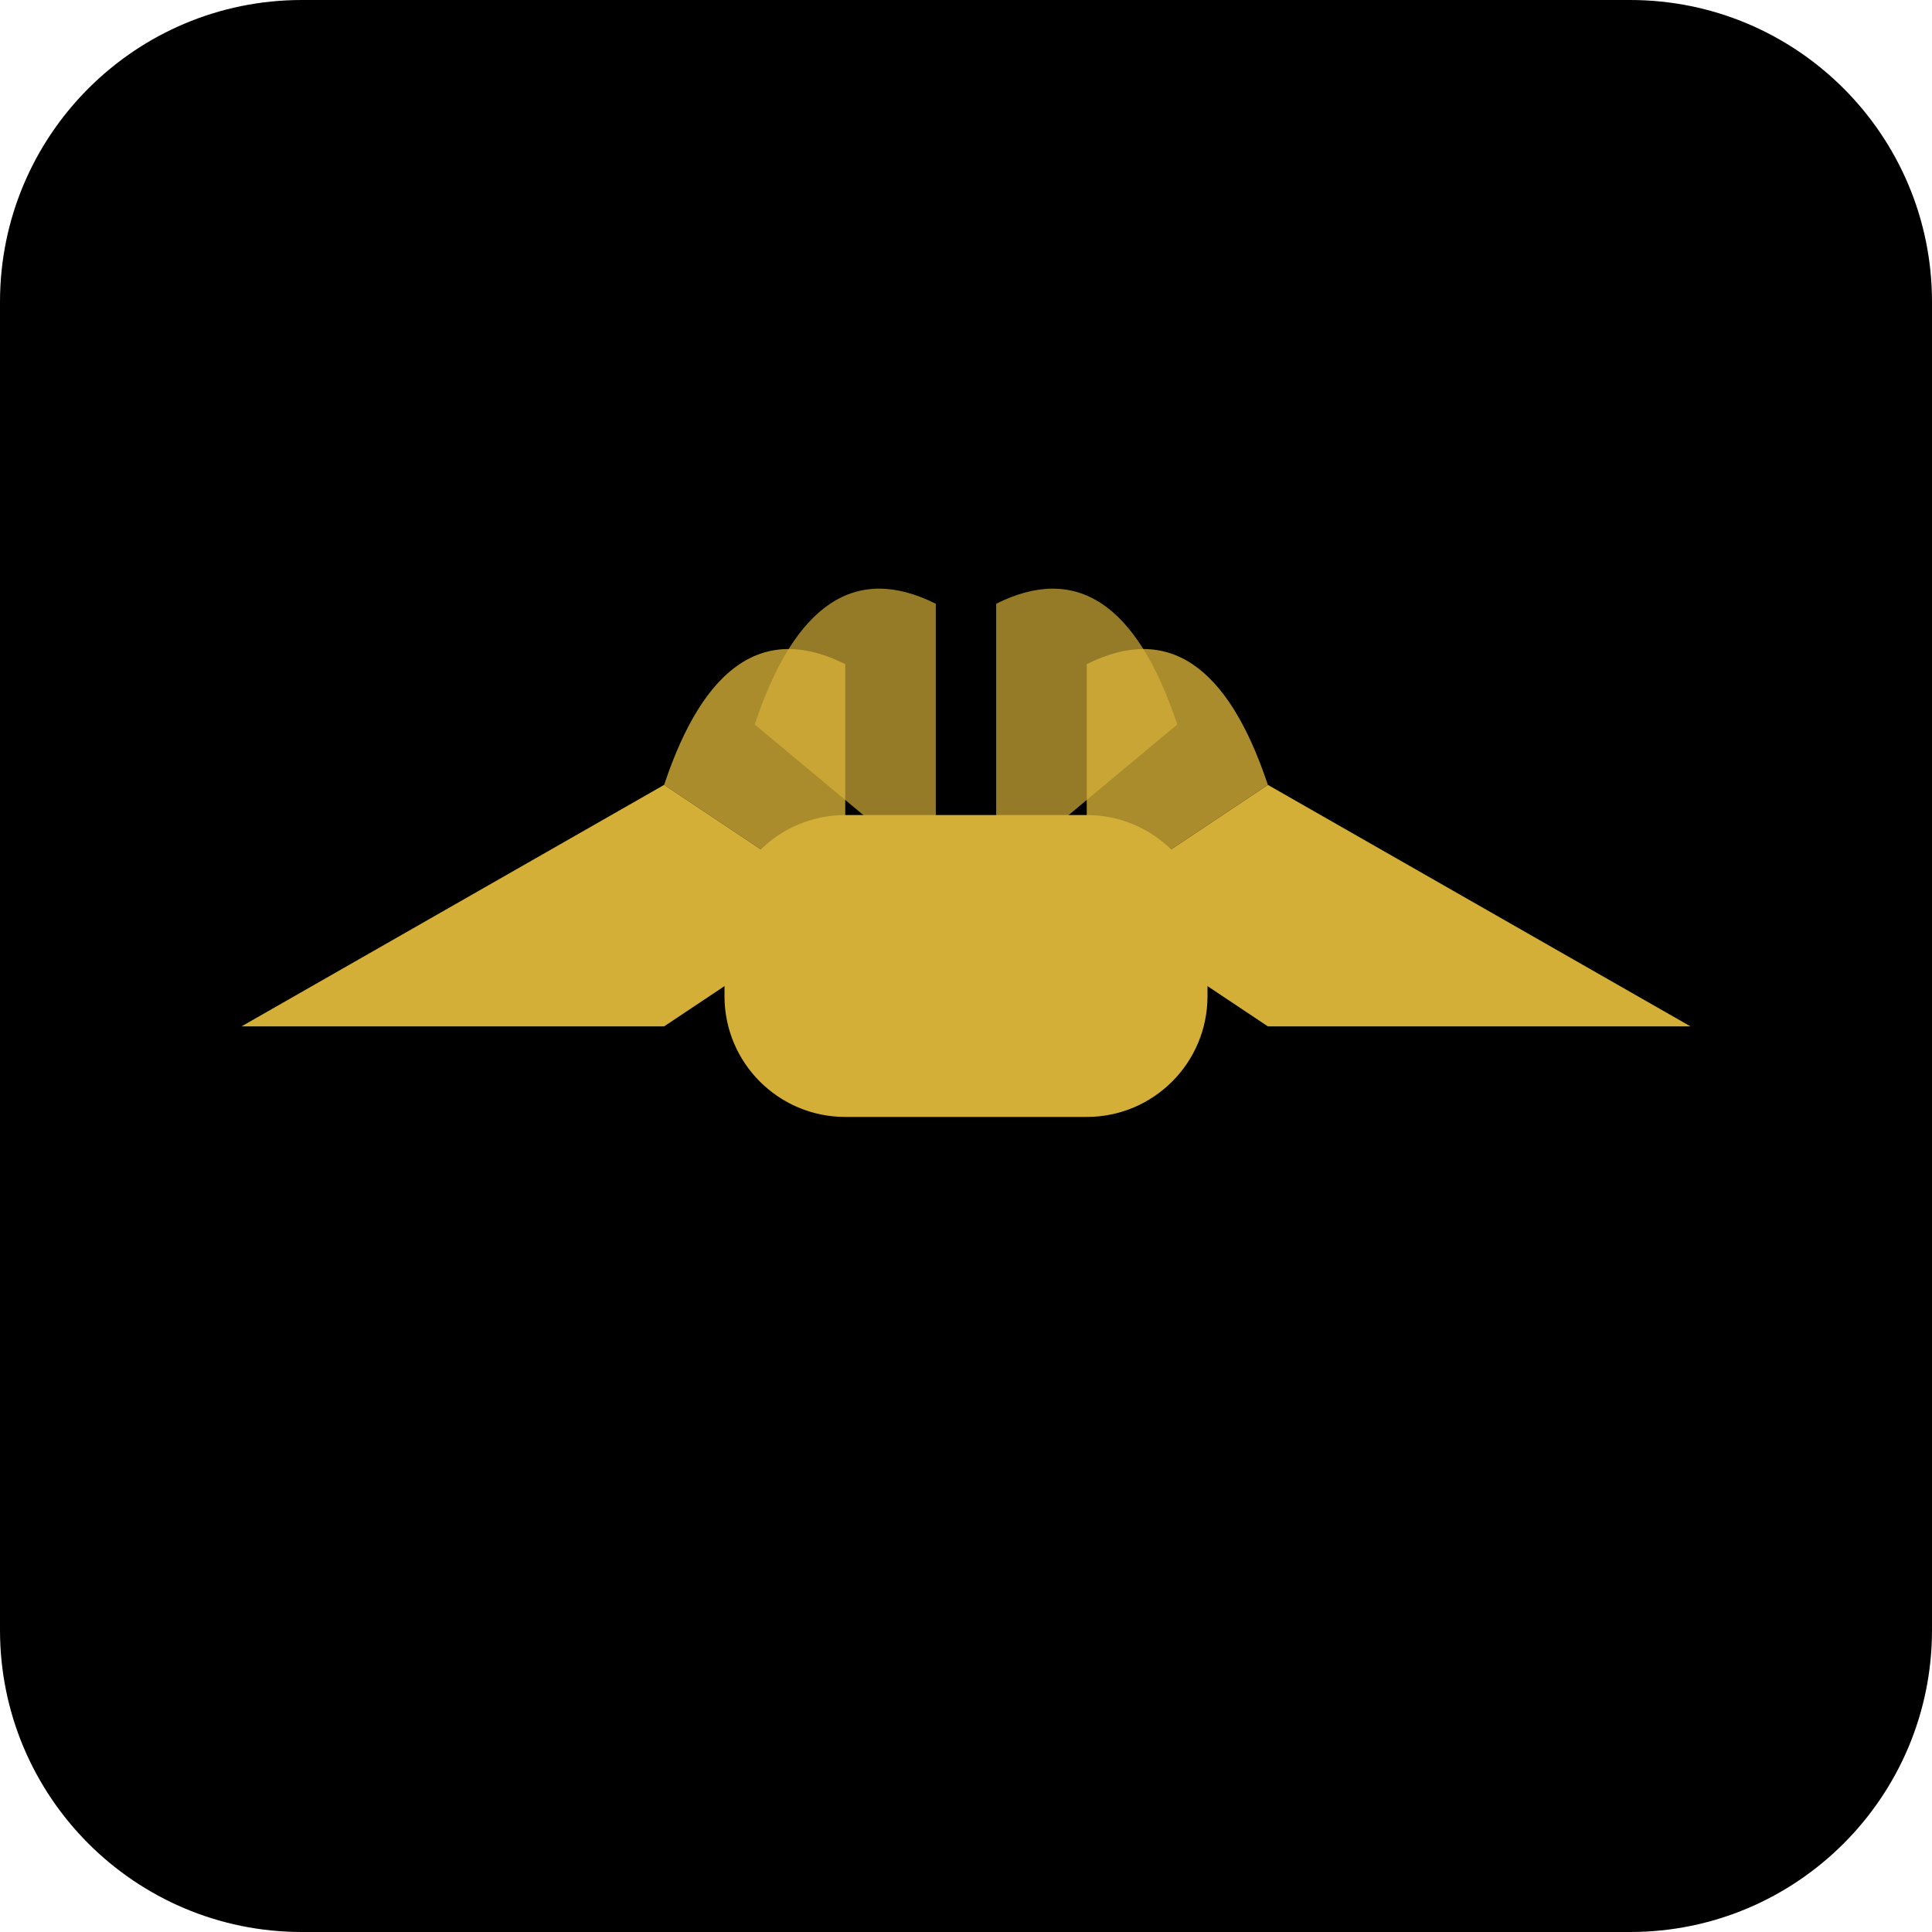
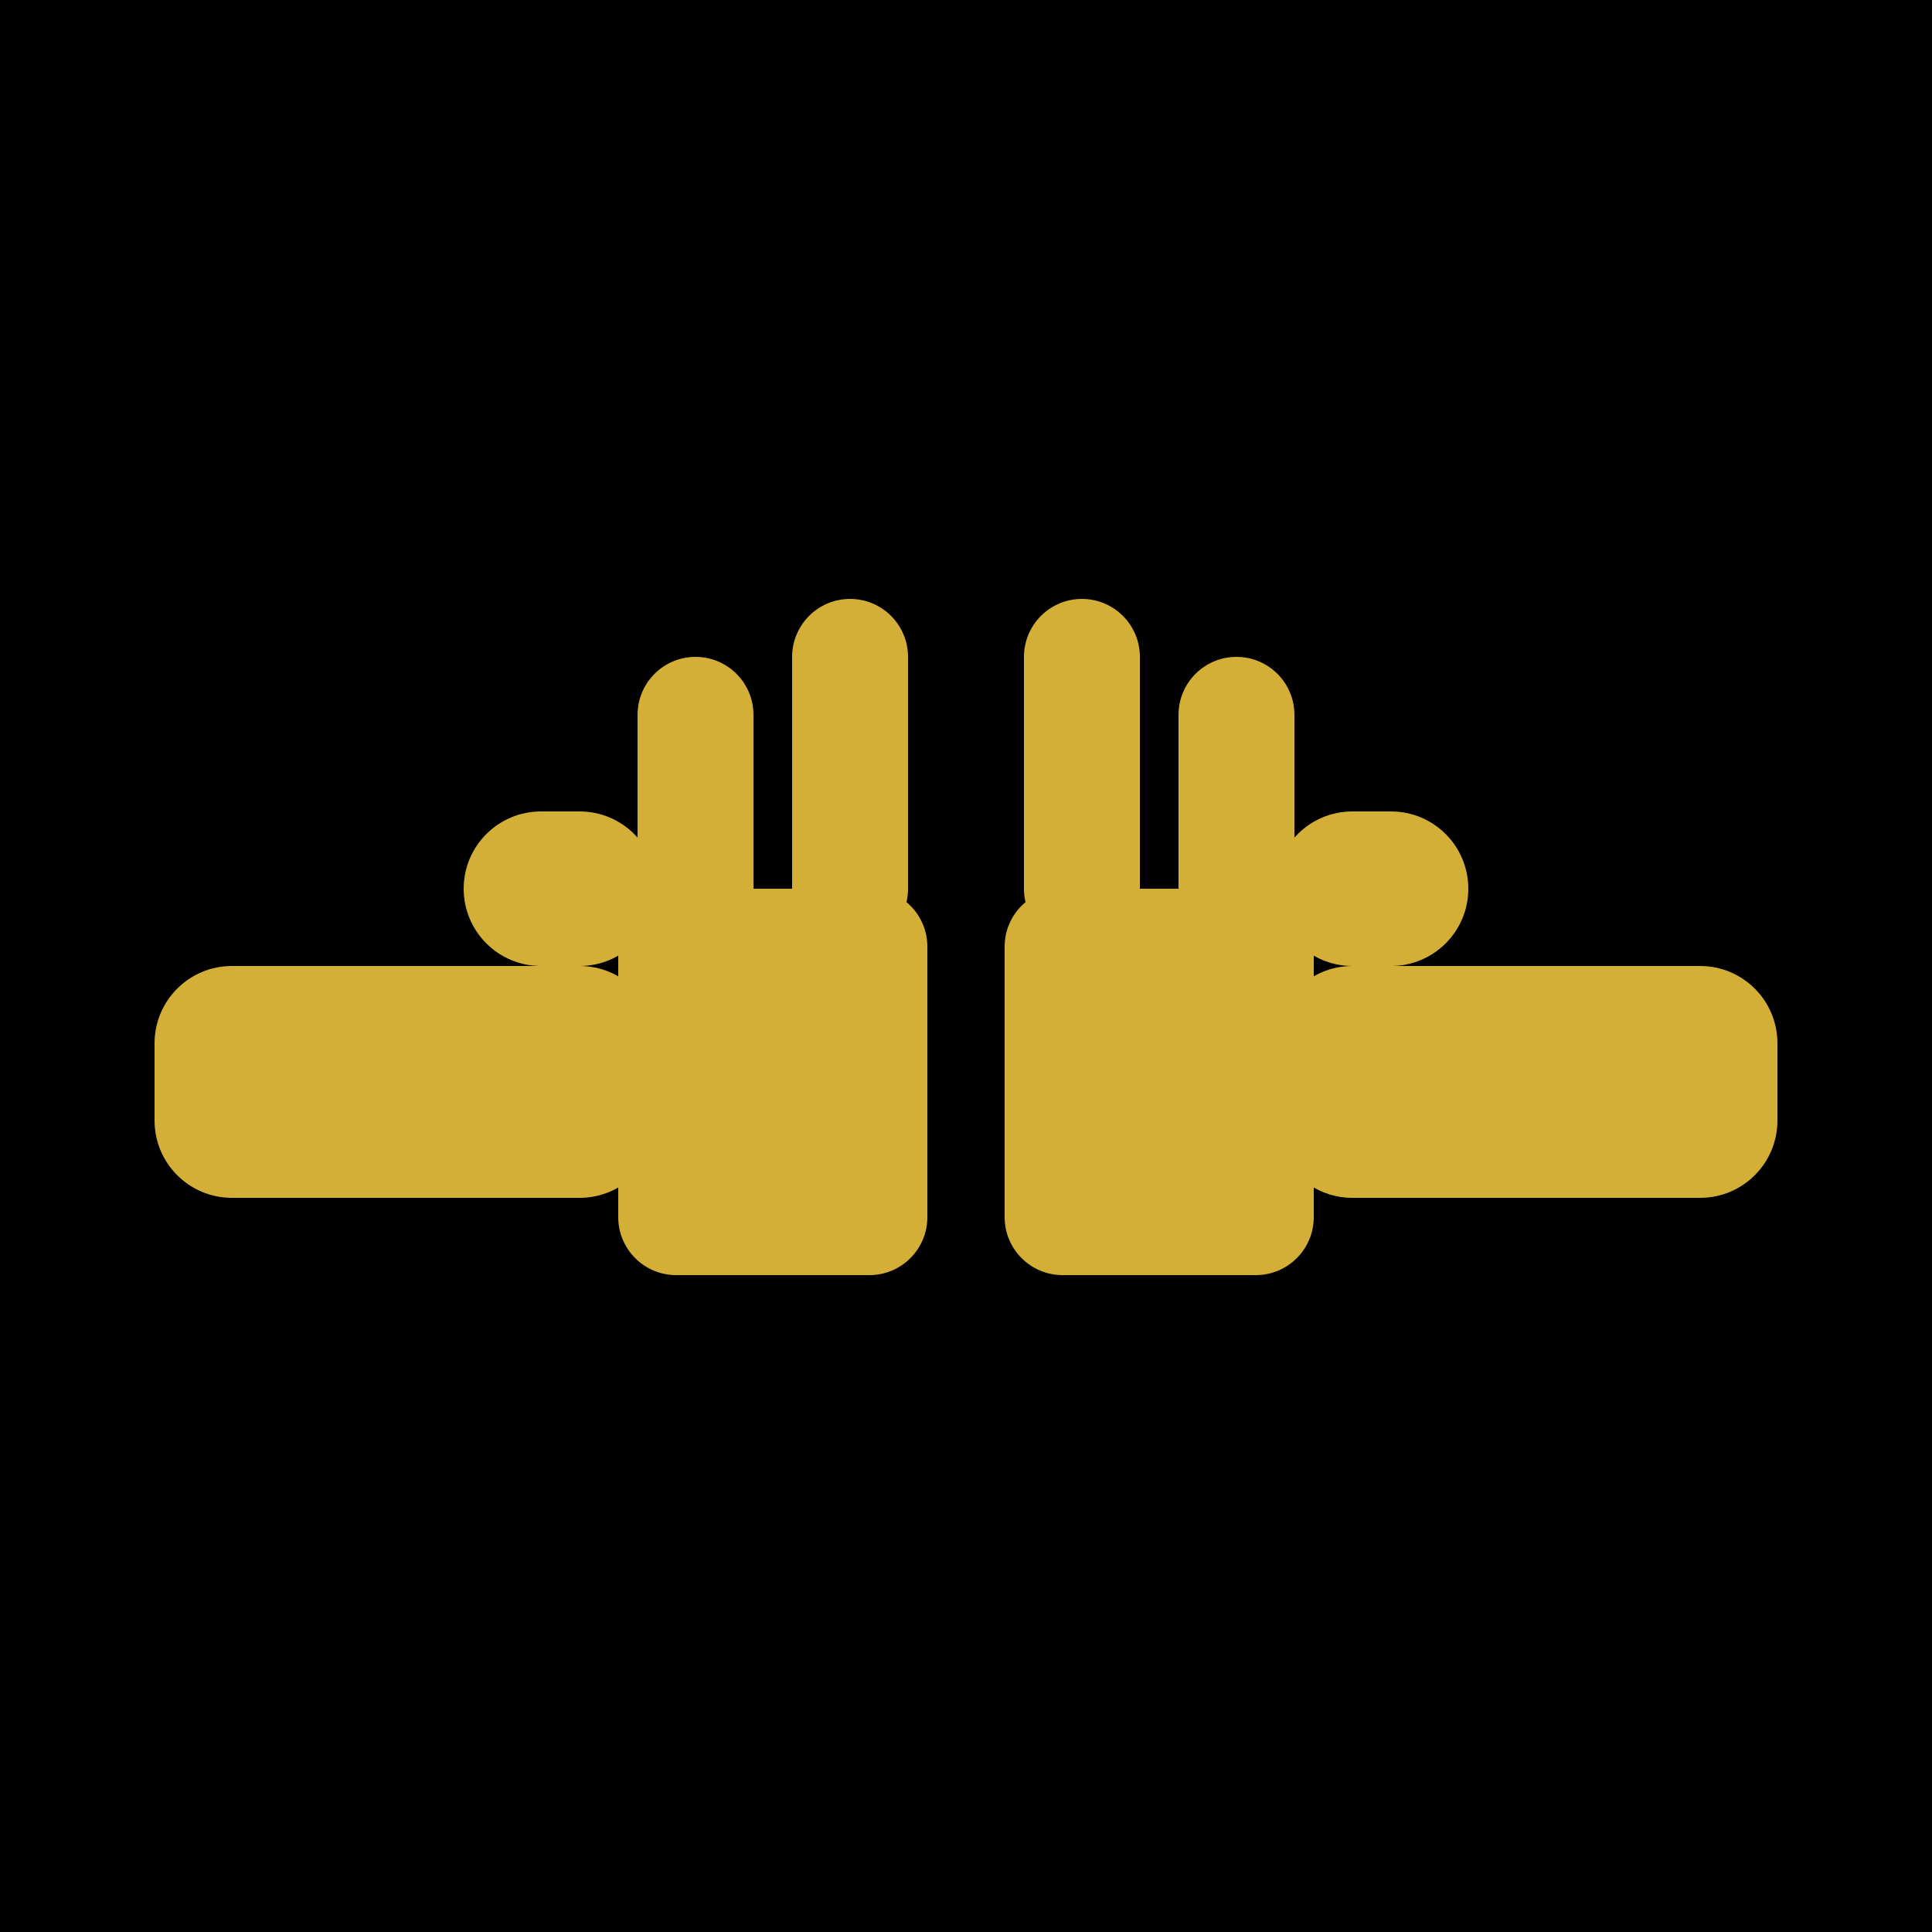
- <svg xmlns="http://www.w3.org/2000/svg" viewBox="0 0 64 64">
-   <rect width="64" height="64" rx="10" fill="#000000" />
-   <path d="M8 34 L22 26 L28 30 L22 34 Z" fill="#D4AF37" />
-   <path d="M56 34 L42 26 L36 30 L42 34 Z" fill="#D4AF37" />
-   <rect x="24" y="27" width="16" height="10" rx="4" fill="#D4AF37" />
-   <path d="M22 26 Q24 20 28 22 L28 30" fill="#D4AF37" opacity="0.8" />
-   <path d="M25 24 Q27 18 31 20 L31 29" fill="#D4AF37" opacity="0.7" />
-   <path d="M42 26 Q40 20 36 22 L36 30" fill="#D4AF37" opacity="0.8" />
-   <path d="M39 24 Q37 18 33 20 L33 29" fill="#D4AF37" opacity="0.7" />
+ <svg xmlns="http://www.w3.org/2000/svg" viewBox="0 0 100 100">
+   <rect width="100" height="100" fill="#000000" />
+   <rect x="8" y="50" width="26" height="12" fill="#D4AF37" rx="4" />
+   <rect x="32" y="46" width="16" height="20" fill="#D4AF37" rx="3" />
+   <rect x="33" y="34" width="6" height="16" fill="#D4AF37" rx="3" />
+   <rect x="41" y="31" width="6" height="18" fill="#D4AF37" rx="3" />
+   <rect x="24" y="42" width="10" height="8" fill="#D4AF37" rx="4" />
+   <rect x="66" y="50" width="26" height="12" fill="#D4AF37" rx="4" />
+   <rect x="52" y="46" width="16" height="20" fill="#D4AF37" rx="3" />
+   <rect x="61" y="34" width="6" height="16" fill="#D4AF37" rx="3" />
+   <rect x="53" y="31" width="6" height="18" fill="#D4AF37" rx="3" />
+   <rect x="66" y="42" width="10" height="8" fill="#D4AF37" rx="4" />
</svg>
